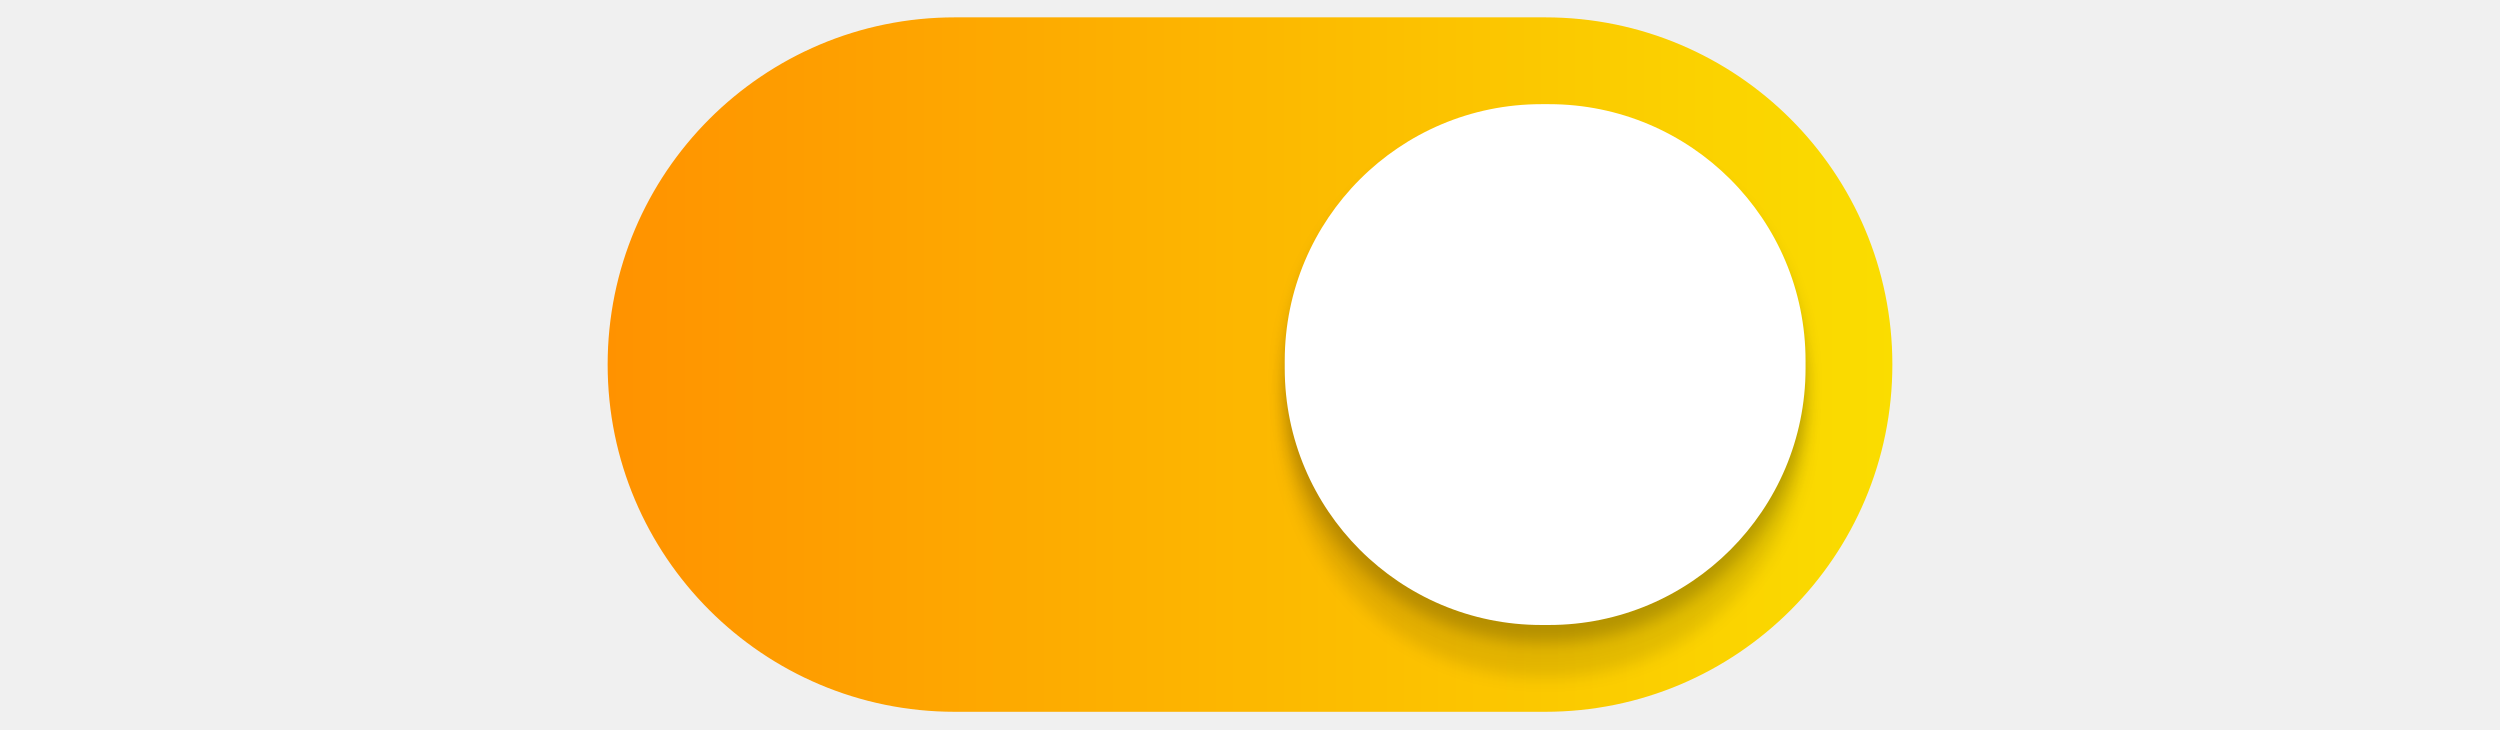
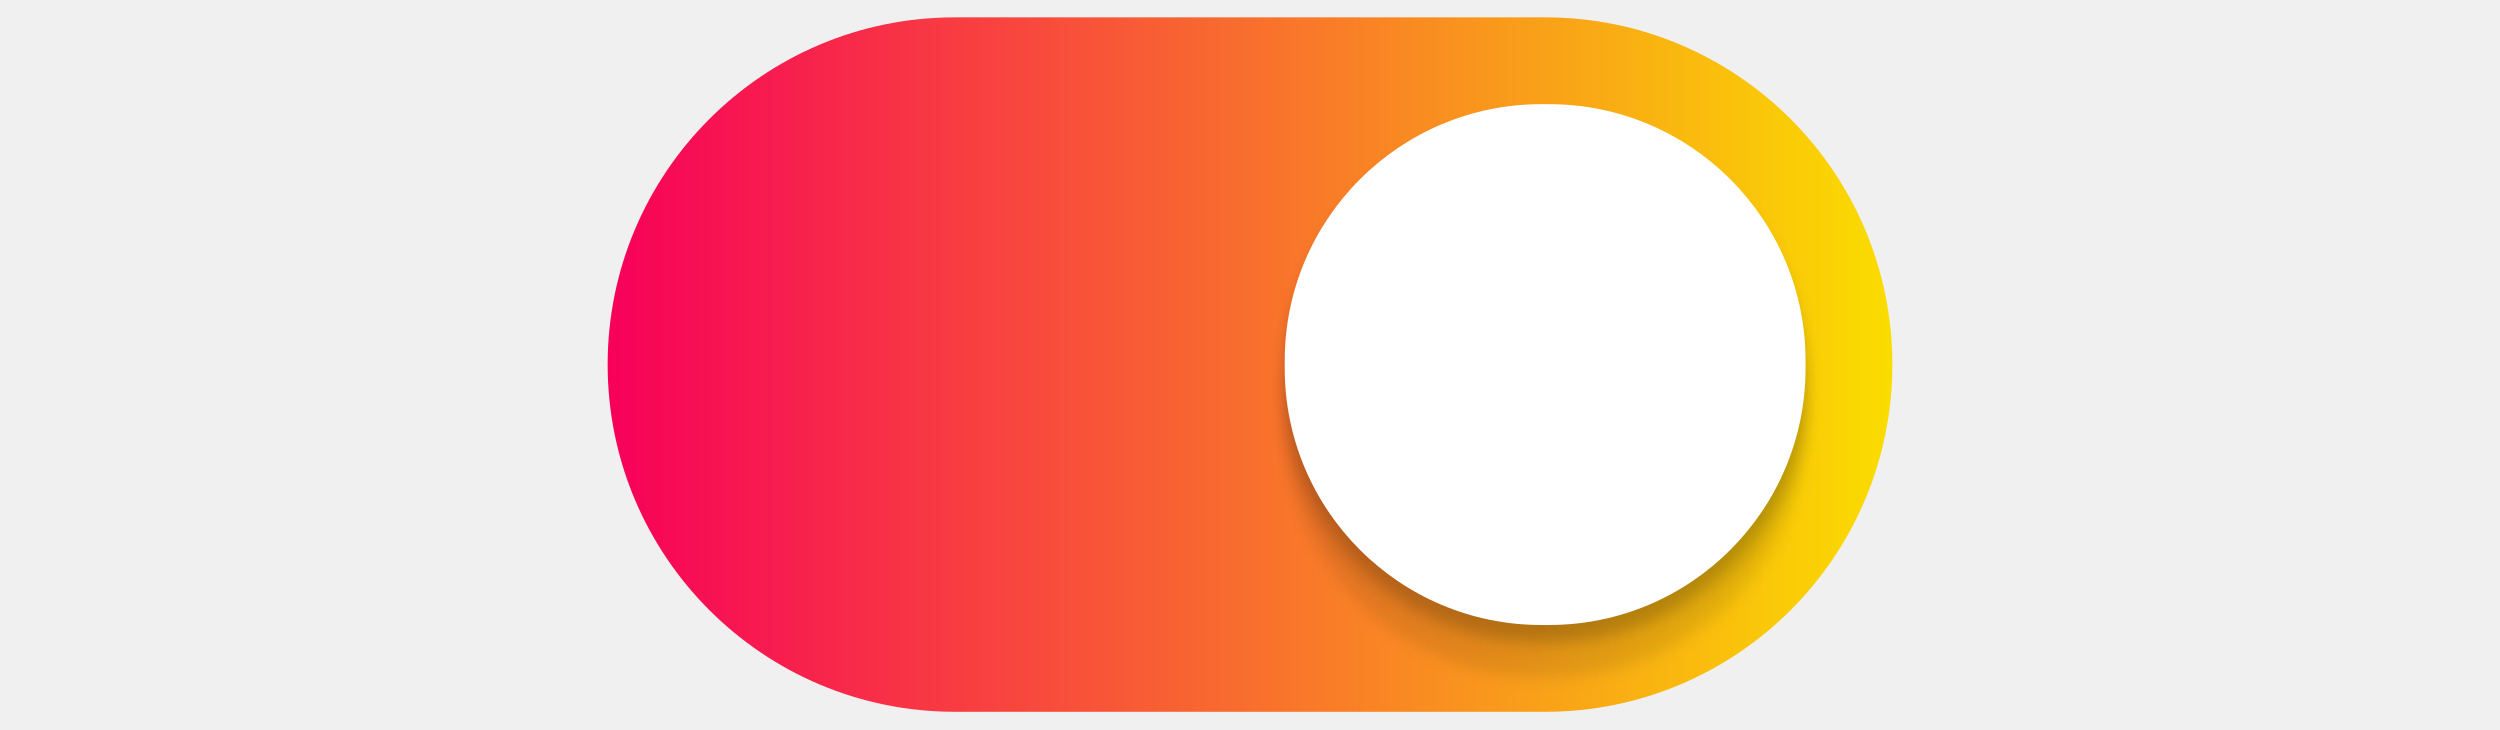
<svg xmlns="http://www.w3.org/2000/svg" xmlns:xlink="http://www.w3.org/1999/xlink" width="72" height="21" id="svg2857" version="1.1">
  <defs id="defs2859">
+     <linearGradient id="linearGradient881">
+       <stop id="stop877" offset="0" style="stop-color:#f7005a;stop-opacity:1" />
+       <stop id="stop879" offset="1" style="stop-color:#fadd00;stop-opacity:1" />
+     </linearGradient>
    <linearGradient id="linearGradient844">
-       <stop id="stop840" offset="0" style="stop-color:#ff9200;stop-opacity:1" />
+       <stop id="stop840" offset="0" style="stop-color:#f7005a;stop-opacity:1" />
      <stop id="stop842" offset="1" style="stop-color:#fadd00;stop-opacity:1" />
    </linearGradient>
    <linearGradient id="linearGradient3864">
      <stop style="stop-color:#a248af;stop-opacity:1;" offset="0" id="stop3866" />
      <stop style="stop-color:#a86ab1;stop-opacity:1;" offset="1" id="stop3868" />
    </linearGradient>
    <clipPath clipPathUnits="userSpaceOnUse" id="clipPath3860">
      <rect style="opacity:0.7;color:#000000;fill:#000000;fill-opacity:1;fill-rule:nonzero;stroke:none;stroke-width:2;marker:none;visibility:visible;display:inline;overflow:visible;enable-background:new" id="rect3862" width="72" height="21" x="0" y="0" ry="10.5" />
    </clipPath>
    <linearGradient xlink:href="#linearGradient3864" id="linearGradient3870" x1="464.643" y1="783.362" x2="464.643" y2="803.362" gradientUnits="userSpaceOnUse" gradientTransform="translate(-444.6429,-782.3622)" />
    <linearGradient xlink:href="#linearGradient3864" id="linearGradient3789" gradientUnits="userSpaceOnUse" gradientTransform="translate(-444.6429,-782.3622)" x1="464.643" y1="783.362" x2="464.643" y2="803.362" />
    <linearGradient xlink:href="#linearGradient3864" id="linearGradient3808" gradientUnits="userSpaceOnUse" gradientTransform="translate(-444.6429,-782.3622)" x1="464.643" y1="783.362" x2="464.643" y2="803.362" />
    <filter style="color-interpolation-filters:sRGB" id="filter930" x="-0.036" width="1.072" y="-0.036" height="1.072">
      <feGaussianBlur stdDeviation="0.225" id="feGaussianBlur932" />
    </filter>
-     <linearGradient xlink:href="#linearGradient844" id="linearGradient838" x1="462.143" y1="792.862" x2="499.143" y2="792.862" gradientUnits="userSpaceOnUse" />
-     <linearGradient xlink:href="#linearGradient844" id="linearGradient852" x1="462.143" y1="792.862" x2="499.143" y2="792.862" gradientUnits="userSpaceOnUse" />
+     <linearGradient xlink:href="#linearGradient881" id="linearGradient838" x1="462.143" y1="792.862" x2="499.143" y2="792.862" gradientUnits="userSpaceOnUse" />
+     <linearGradient xlink:href="#linearGradient881" id="linearGradient852" x1="462.143" y1="792.862" x2="499.143" y2="792.862" gradientUnits="userSpaceOnUse" />
  </defs>
  <g id="layer1" transform="translate(-444.6429,-782.3622)">
-     <path style="fill:none;fill-opacity:1" d="M 18.02 10.914 A 9.5 9.5 0 0 0 18 11.5 A 9.5 9.5 0 0 0 27.5 21 L 35 21 L 37 21 L 44.5 21 A 9.5 9.5 0 0 0 54 11.5 A 9.5 9.5 0 0 0 53.98 11.086 A 9.5 9.5 0 0 1 44.5 20 L 37 20 L 35 20 L 27.5 20 A 9.5 9.5 0 0 1 18.02 10.914 z " transform="translate(444.6429,782.3622)" id="path900" />
-     <path style="fill:url(#linearGradient838);fill-opacity:1;stroke:url(#linearGradient852);stroke-opacity:1" d="m 472.143,783.362 a 9.5,9.5 0 0 0 -9.5,9.5 9.5,9.5 0 0 0 9.5,9.5 h 7.5 2 7.5 a 9.5,9.5 0 0 0 9.5,-9.5 9.5,9.5 0 0 0 -9.5,-9.5 h -7.5 -2 z" id="path872" />
+     <path style="fill:none;fill-opacity:1" d="M 18.02,10.914 A 9.5,9.5 0 0 0 18,11.5 9.5,9.5 0 0 0 27.5,21 h 7.5 2 7.5 A 9.5,9.5 0 0 0 54,11.5 9.5,9.5 0 0 0 53.98,11.086 9.5,9.5 0 0 1 44.5,20 H 37 35 27.5 a 9.5,9.5 0 0 1 -9.48,-9.086 z" transform="translate(444.6429,782.3622)" id="path900" />
+     <path style="fill:url(#linearGradient838);fill-opacity:1.0;stroke:url(#linearGradient852);stroke-opacity:1" d="m 472.143,783.362 a 9.5,9.5 0 0 0 -9.5,9.5 9.5,9.5 0 0 0 9.5,9.5 h 7.5 2 7.5 a 9.5,9.5 0 0 0 9.5,-9.5 9.5,9.5 0 0 0 -9.5,-9.5 h -7.5 -2 z" id="path872" />
    <rect style="color:#000000;display:inline;overflow:visible;visibility:visible;opacity:1;fill:#000000;fill-opacity:0.1;fill-rule:nonzero;stroke:none;stroke-width:1.765;stroke-opacity:1;marker:none;filter:url(#filter930);enable-background:new" id="rect934" width="15" height="15" x="481.643" y="786.862" ry="7.392" />
-     <rect ry="7.392" y="785.862" x="481.643" height="15" width="15" id="rect912" style="color:#000000;display:inline;overflow:visible;visibility:visible;opacity:1;fill:#000000;fill-opacity:0.2;fill-rule:nonzero;stroke:none;stroke-width:1.765;stroke-opacity:1;marker:none;enable-background:new;filter:url(#filter930)" />
+     <rect ry="7.392" y="785.862" x="481.643" height="15" width="15" id="rect912" style="color:#000000;display:inline;overflow:visible;visibility:visible;opacity:1;fill:#000000;fill-opacity:0.2;fill-rule:nonzero;stroke:none;stroke-width:1.765;stroke-opacity:1;marker:none;filter:url(#filter930);enable-background:new" />
    <rect style="color:#000000;display:inline;overflow:visible;visibility:visible;opacity:1;fill:#ffffff;fill-opacity:1;fill-rule:nonzero;stroke:none;stroke-width:1.765;stroke-opacity:1;marker:none;enable-background:new" id="rect3872" width="15" height="15" x="481.643" y="785.362" ry="7.392" />
-     <path style="fill:none;fill-opacity:1" d="M 27.5 1 A 9.5 9.5 0 0 0 18 10.5 A 9.5 9.5 0 0 0 18.02 10.914 A 9.5 9.5 0 0 1 27.5 2 L 35 2 L 37 2 L 44.5 2 A 9.5 9.5 0 0 1 53.98 11.086 A 9.5 9.5 0 0 0 54 10.5 A 9.5 9.5 0 0 0 44.5 1 L 37 1 L 35 1 L 27.5 1 z " transform="translate(444.6429,782.3622)" id="path902" />
-     <path style="color:#000000;display:inline;overflow:visible;visibility:visible;opacity:1;fill:none;fill-opacity:0.2;fill-rule:nonzero;stroke:none;stroke-width:1.765;stroke-opacity:1;marker:none;enable-background:new" d="M 44.393 3 C 40.297 3 37 6.297 37 10.393 L 37 10.607 C 37 10.74 37.013 10.869 37.02 11 C 37.224 7.09 40.43 4 44.393 4 L 44.607 4 C 48.57 4 51.776 7.09 51.98 11 C 51.987 10.869 52 10.74 52 10.607 L 52 10.393 C 52 6.297 48.703 3 44.607 3 L 44.393 3 z " transform="translate(444.6429,782.3622)" id="rect936" />
+     <path style="fill:none;fill-opacity:1" d="M 27.5,1 A 9.5,9.5 0 0 0 18,10.5 9.5,9.5 0 0 0 18.02,10.914 9.5,9.5 0 0 1 27.5,2 h 7.5 2 7.5 A 9.5,9.5 0 0 1 53.98,11.086 9.5,9.5 0 0 0 54,10.5 9.5,9.5 0 0 0 44.5,1 H 37 35 Z" transform="translate(444.6429,782.3622)" id="path902" />
+     <path style="color:#000000;display:inline;overflow:visible;visibility:visible;opacity:1;fill:none;fill-opacity:0.2;fill-rule:nonzero;stroke:none;stroke-width:1.765;stroke-opacity:1;marker:none;enable-background:new" d="M 44.393,3 C 40.297,3 37,6.297 37,10.393 v 0.215 c 0,0.133 0.013,0.262 0.02,0.393 0.204,-3.91 3.41,-7 7.373,-7 h 0.215 c 3.963,0 7.169,3.09 7.373,7 C 51.987,10.869 52,10.74 52,10.607 V 10.393 C 52,6.297 48.703,3 44.607,3 Z" transform="translate(444.6429,782.3622)" id="rect936" />
  </g>
</svg>
